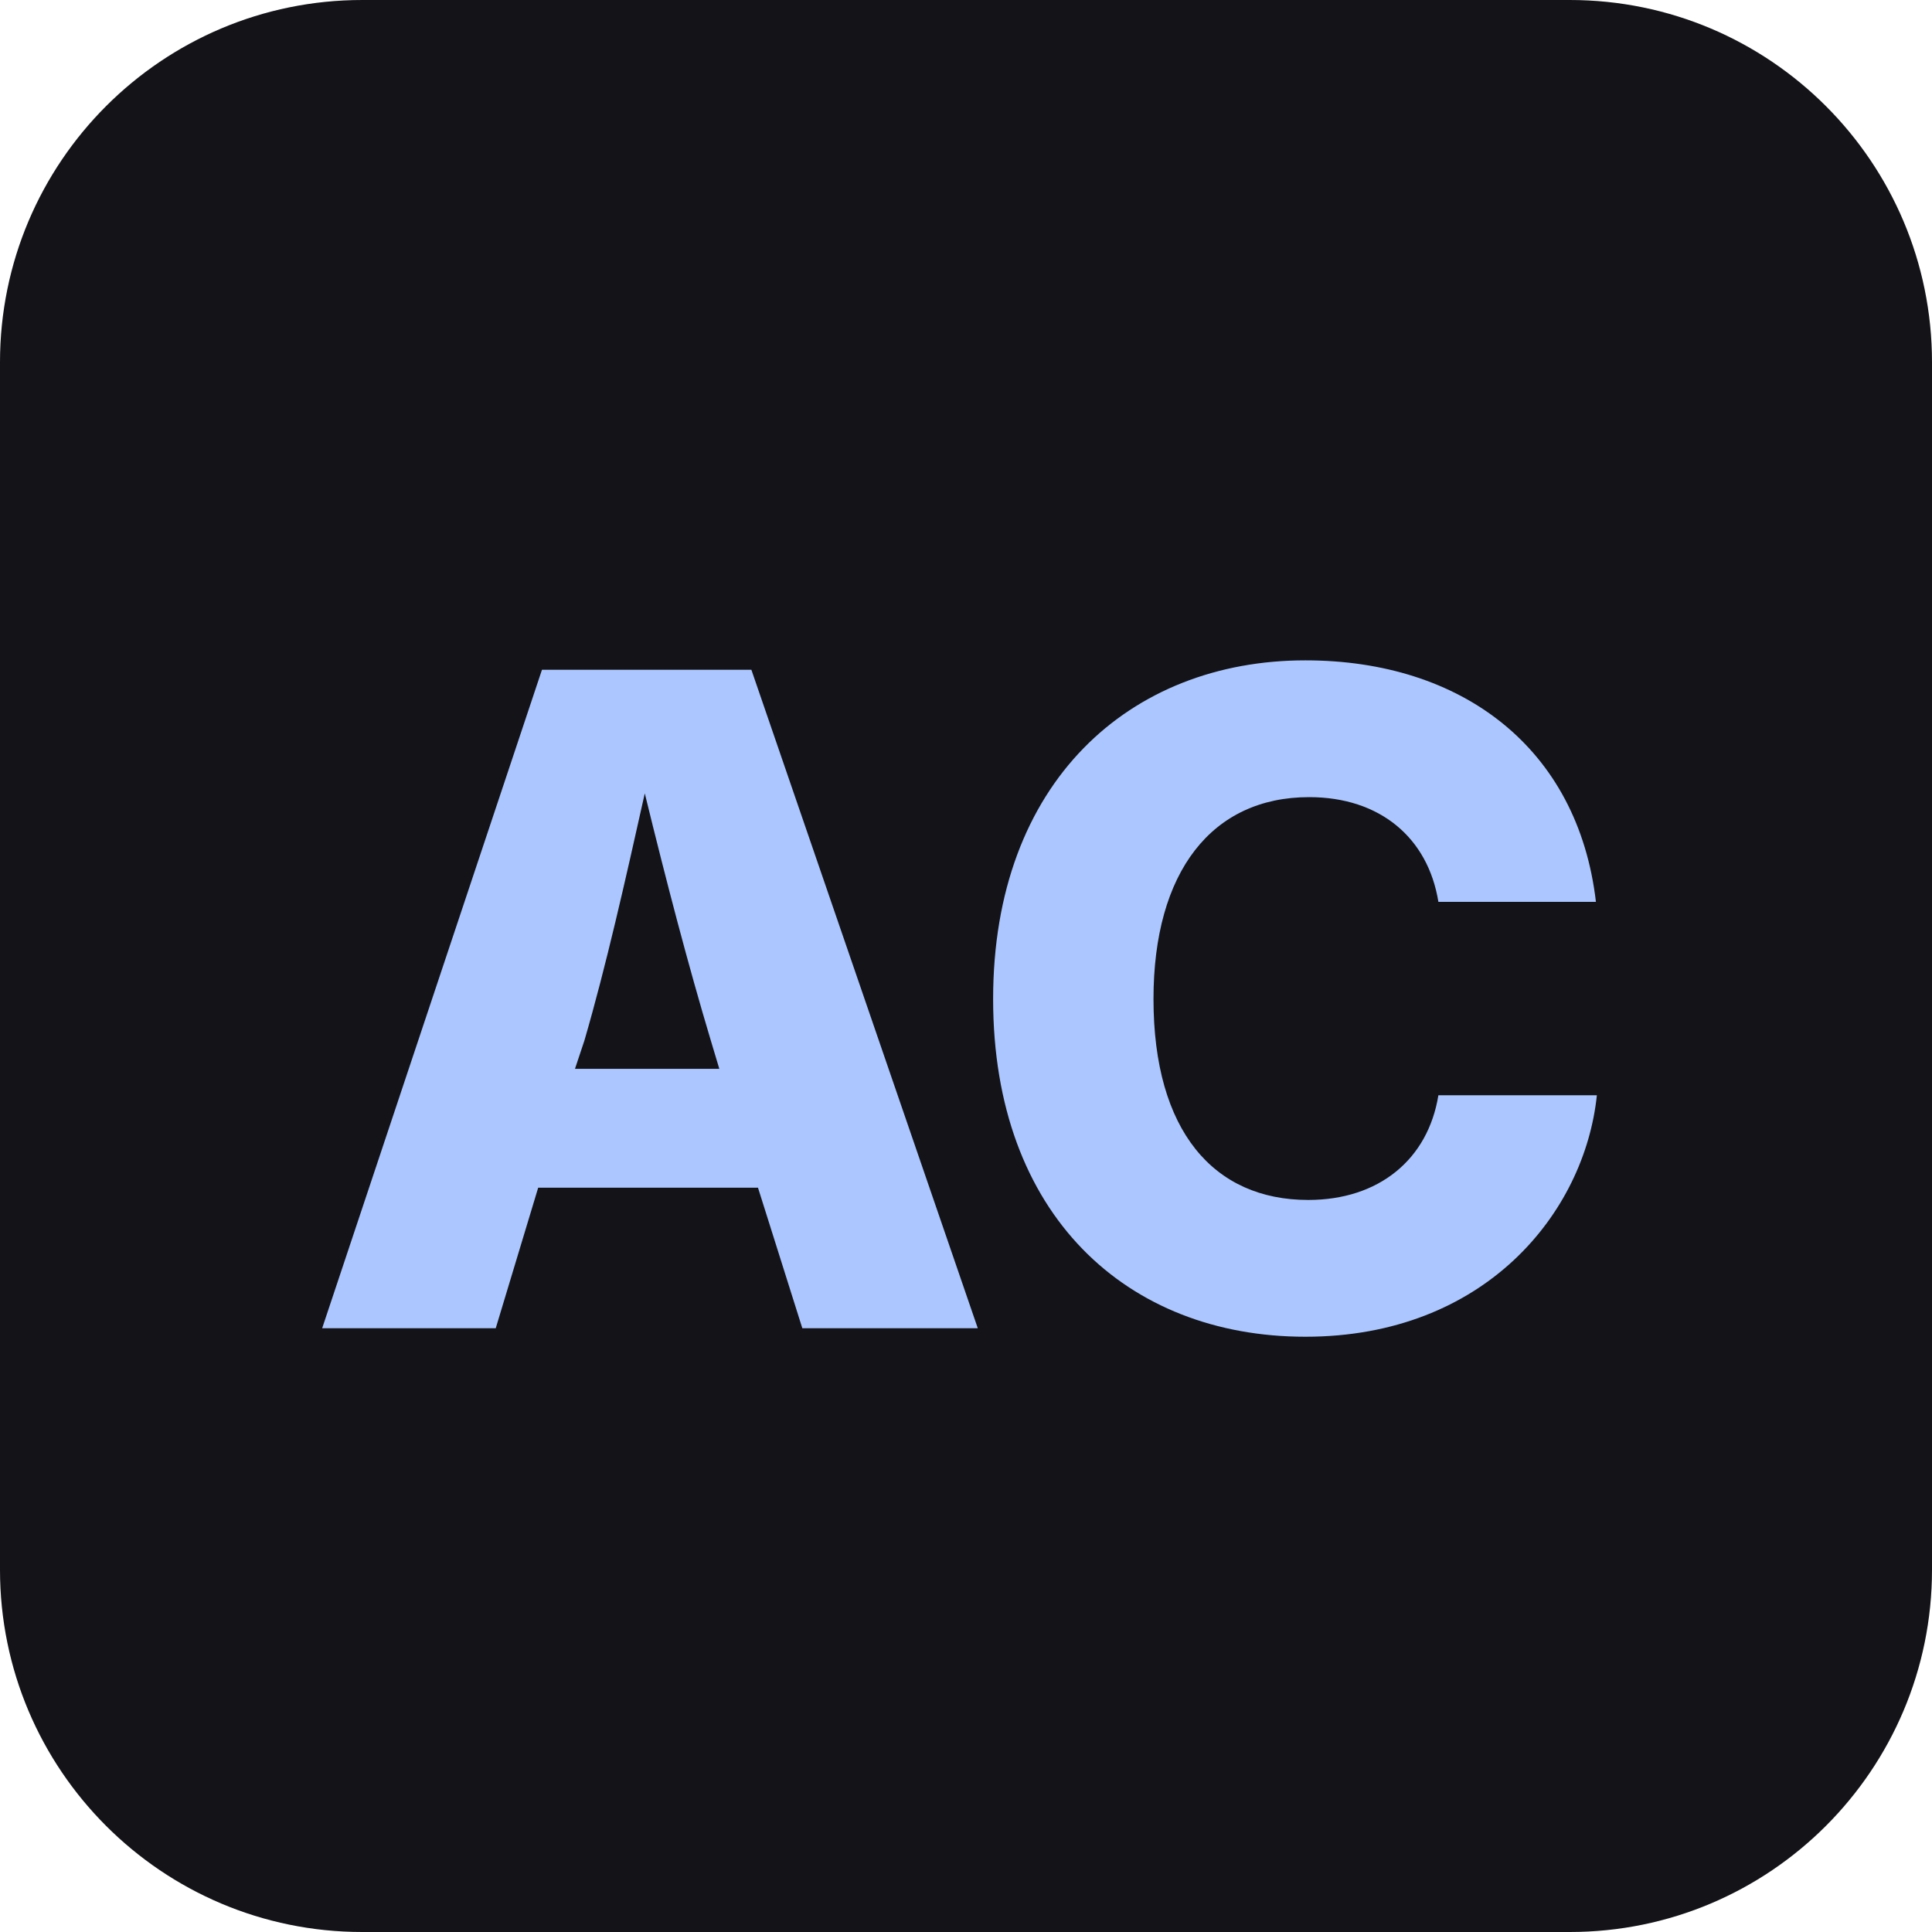
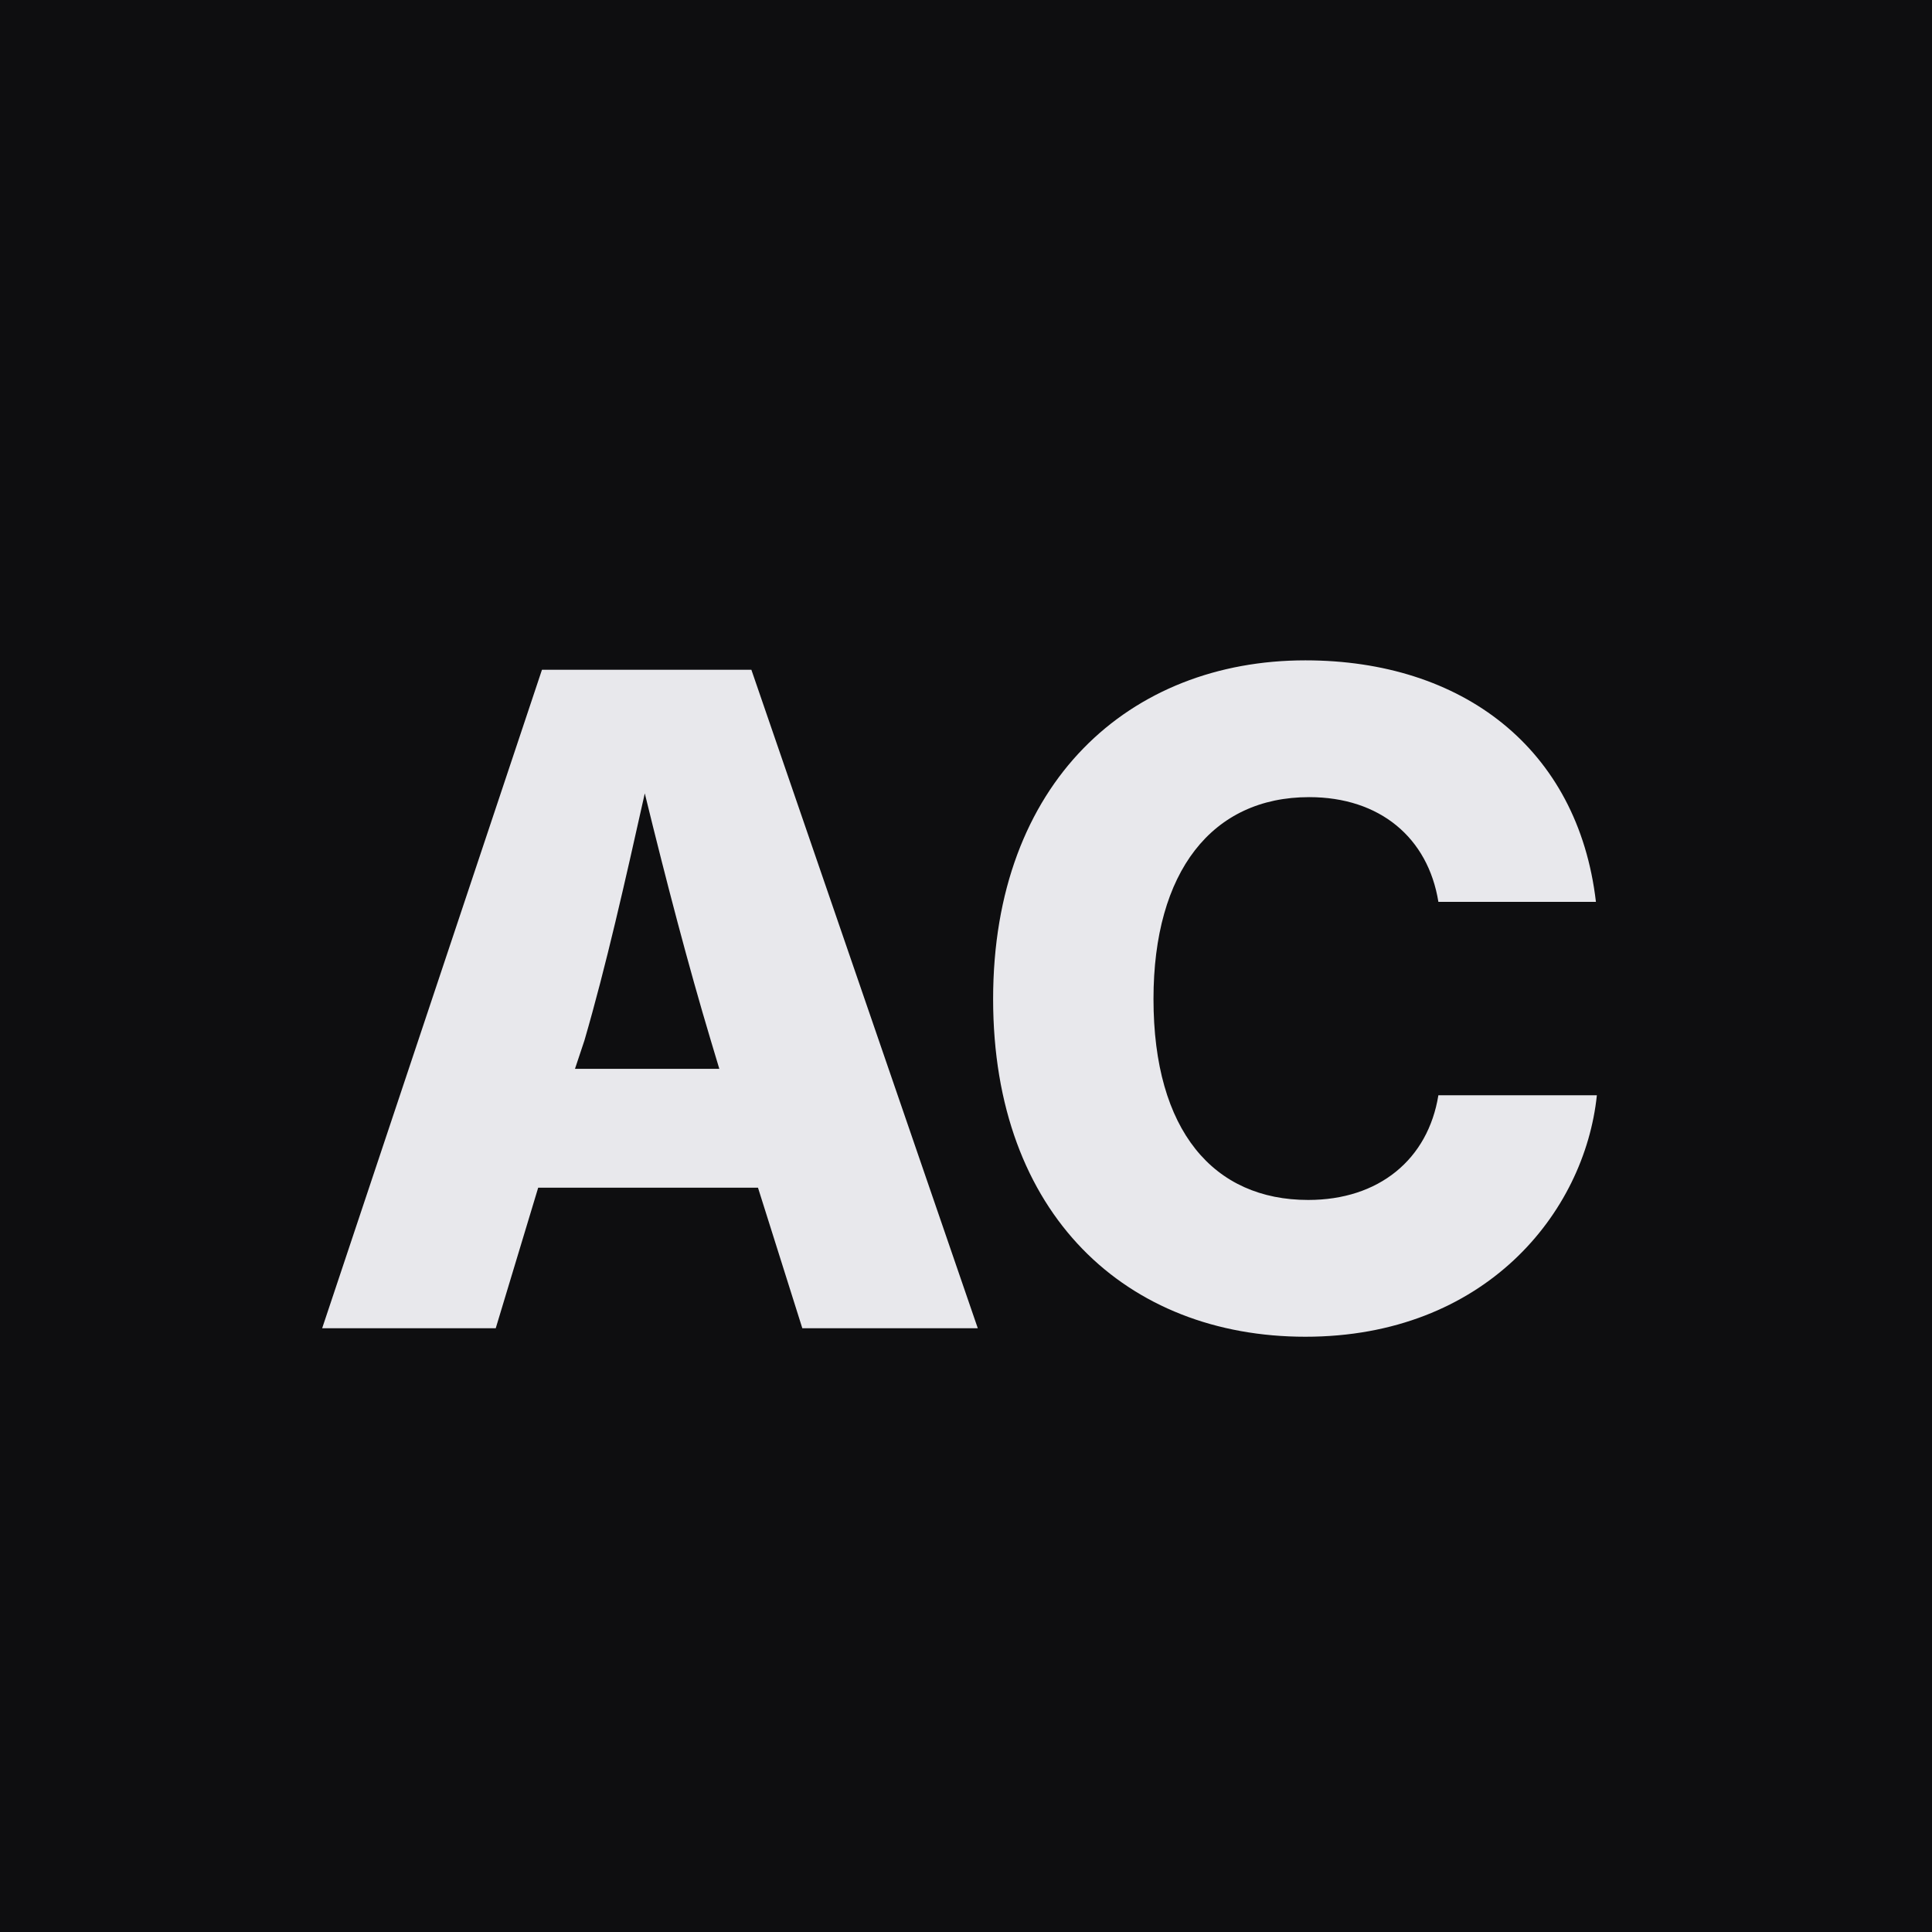
<svg xmlns="http://www.w3.org/2000/svg" viewBox="0 0 32 32">
-   <rect width="32" height="32" rx="6" fill="#131318" />
-   <text x="16" y="22" text-anchor="middle" font-family="Inter, sans-serif" font-weight="800" font-size="15" fill="#acc7ff">AC</text>
+   <rect width="32" height="32" fill="#0e0e10" />
+   <text x="16" y="22" text-anchor="middle" font-family="Inter, sans-serif" font-weight="800" font-size="15" fill="#e8e8ec">AC</text>
</svg>
